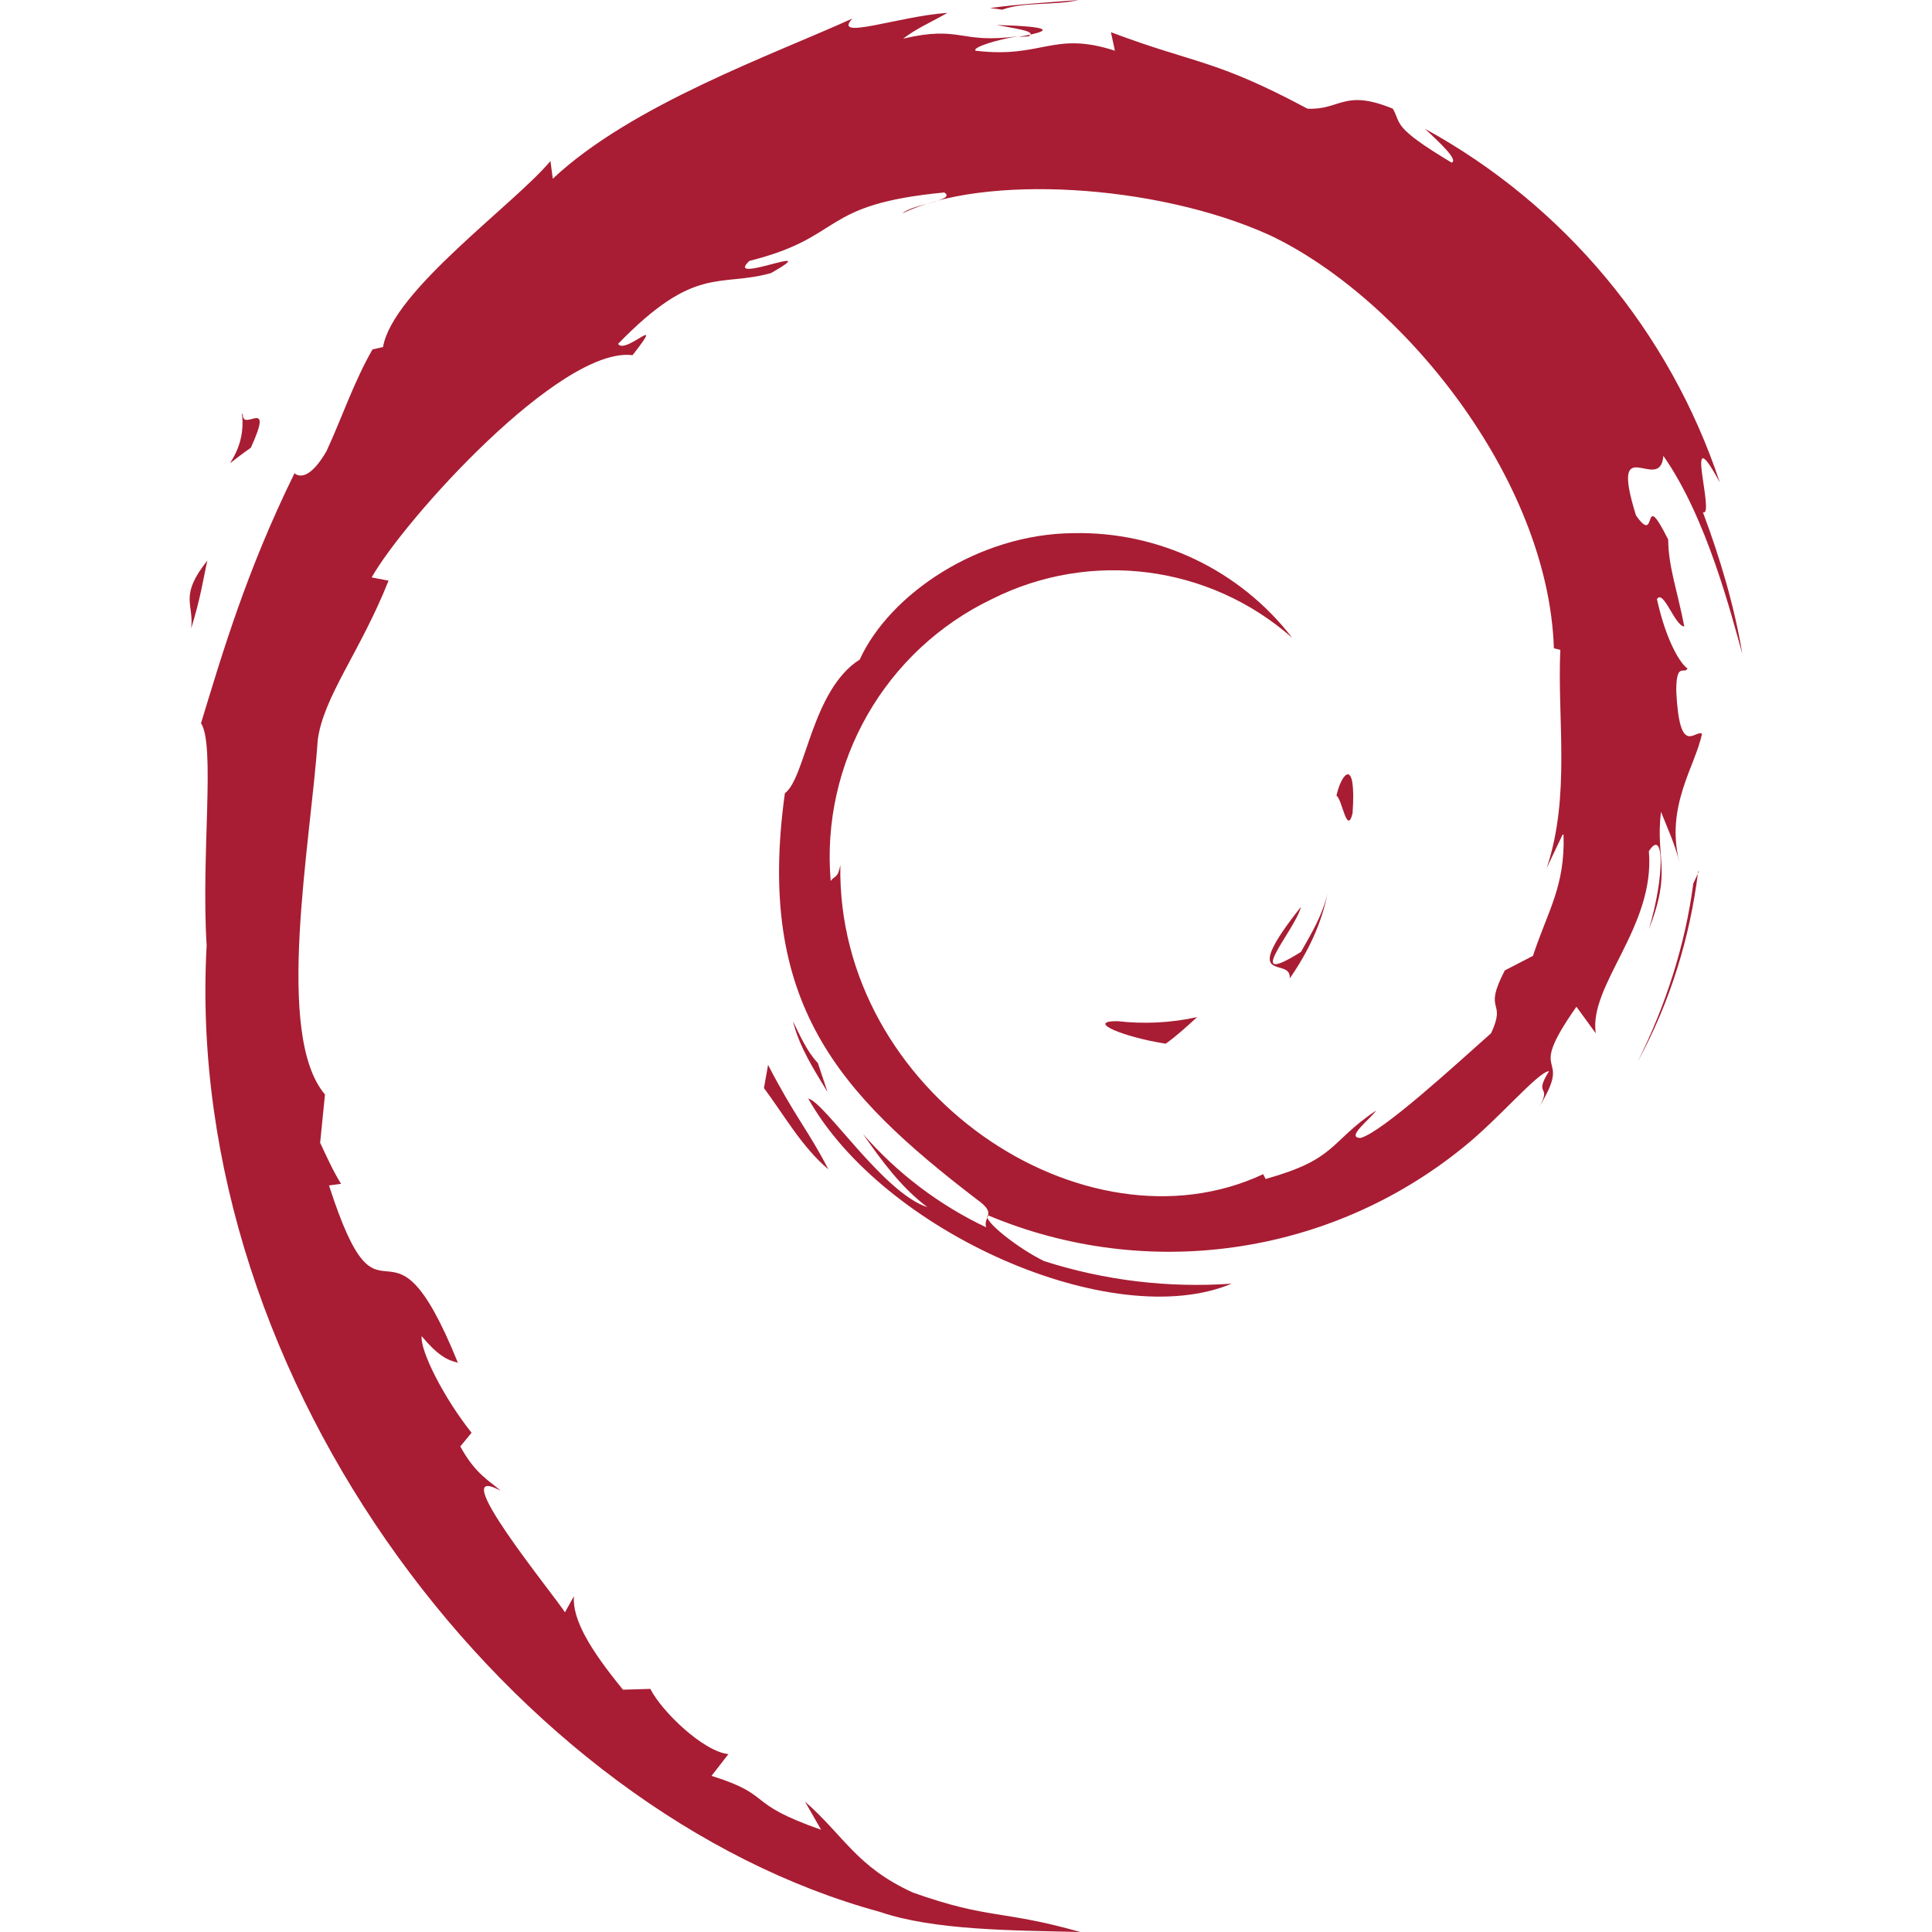
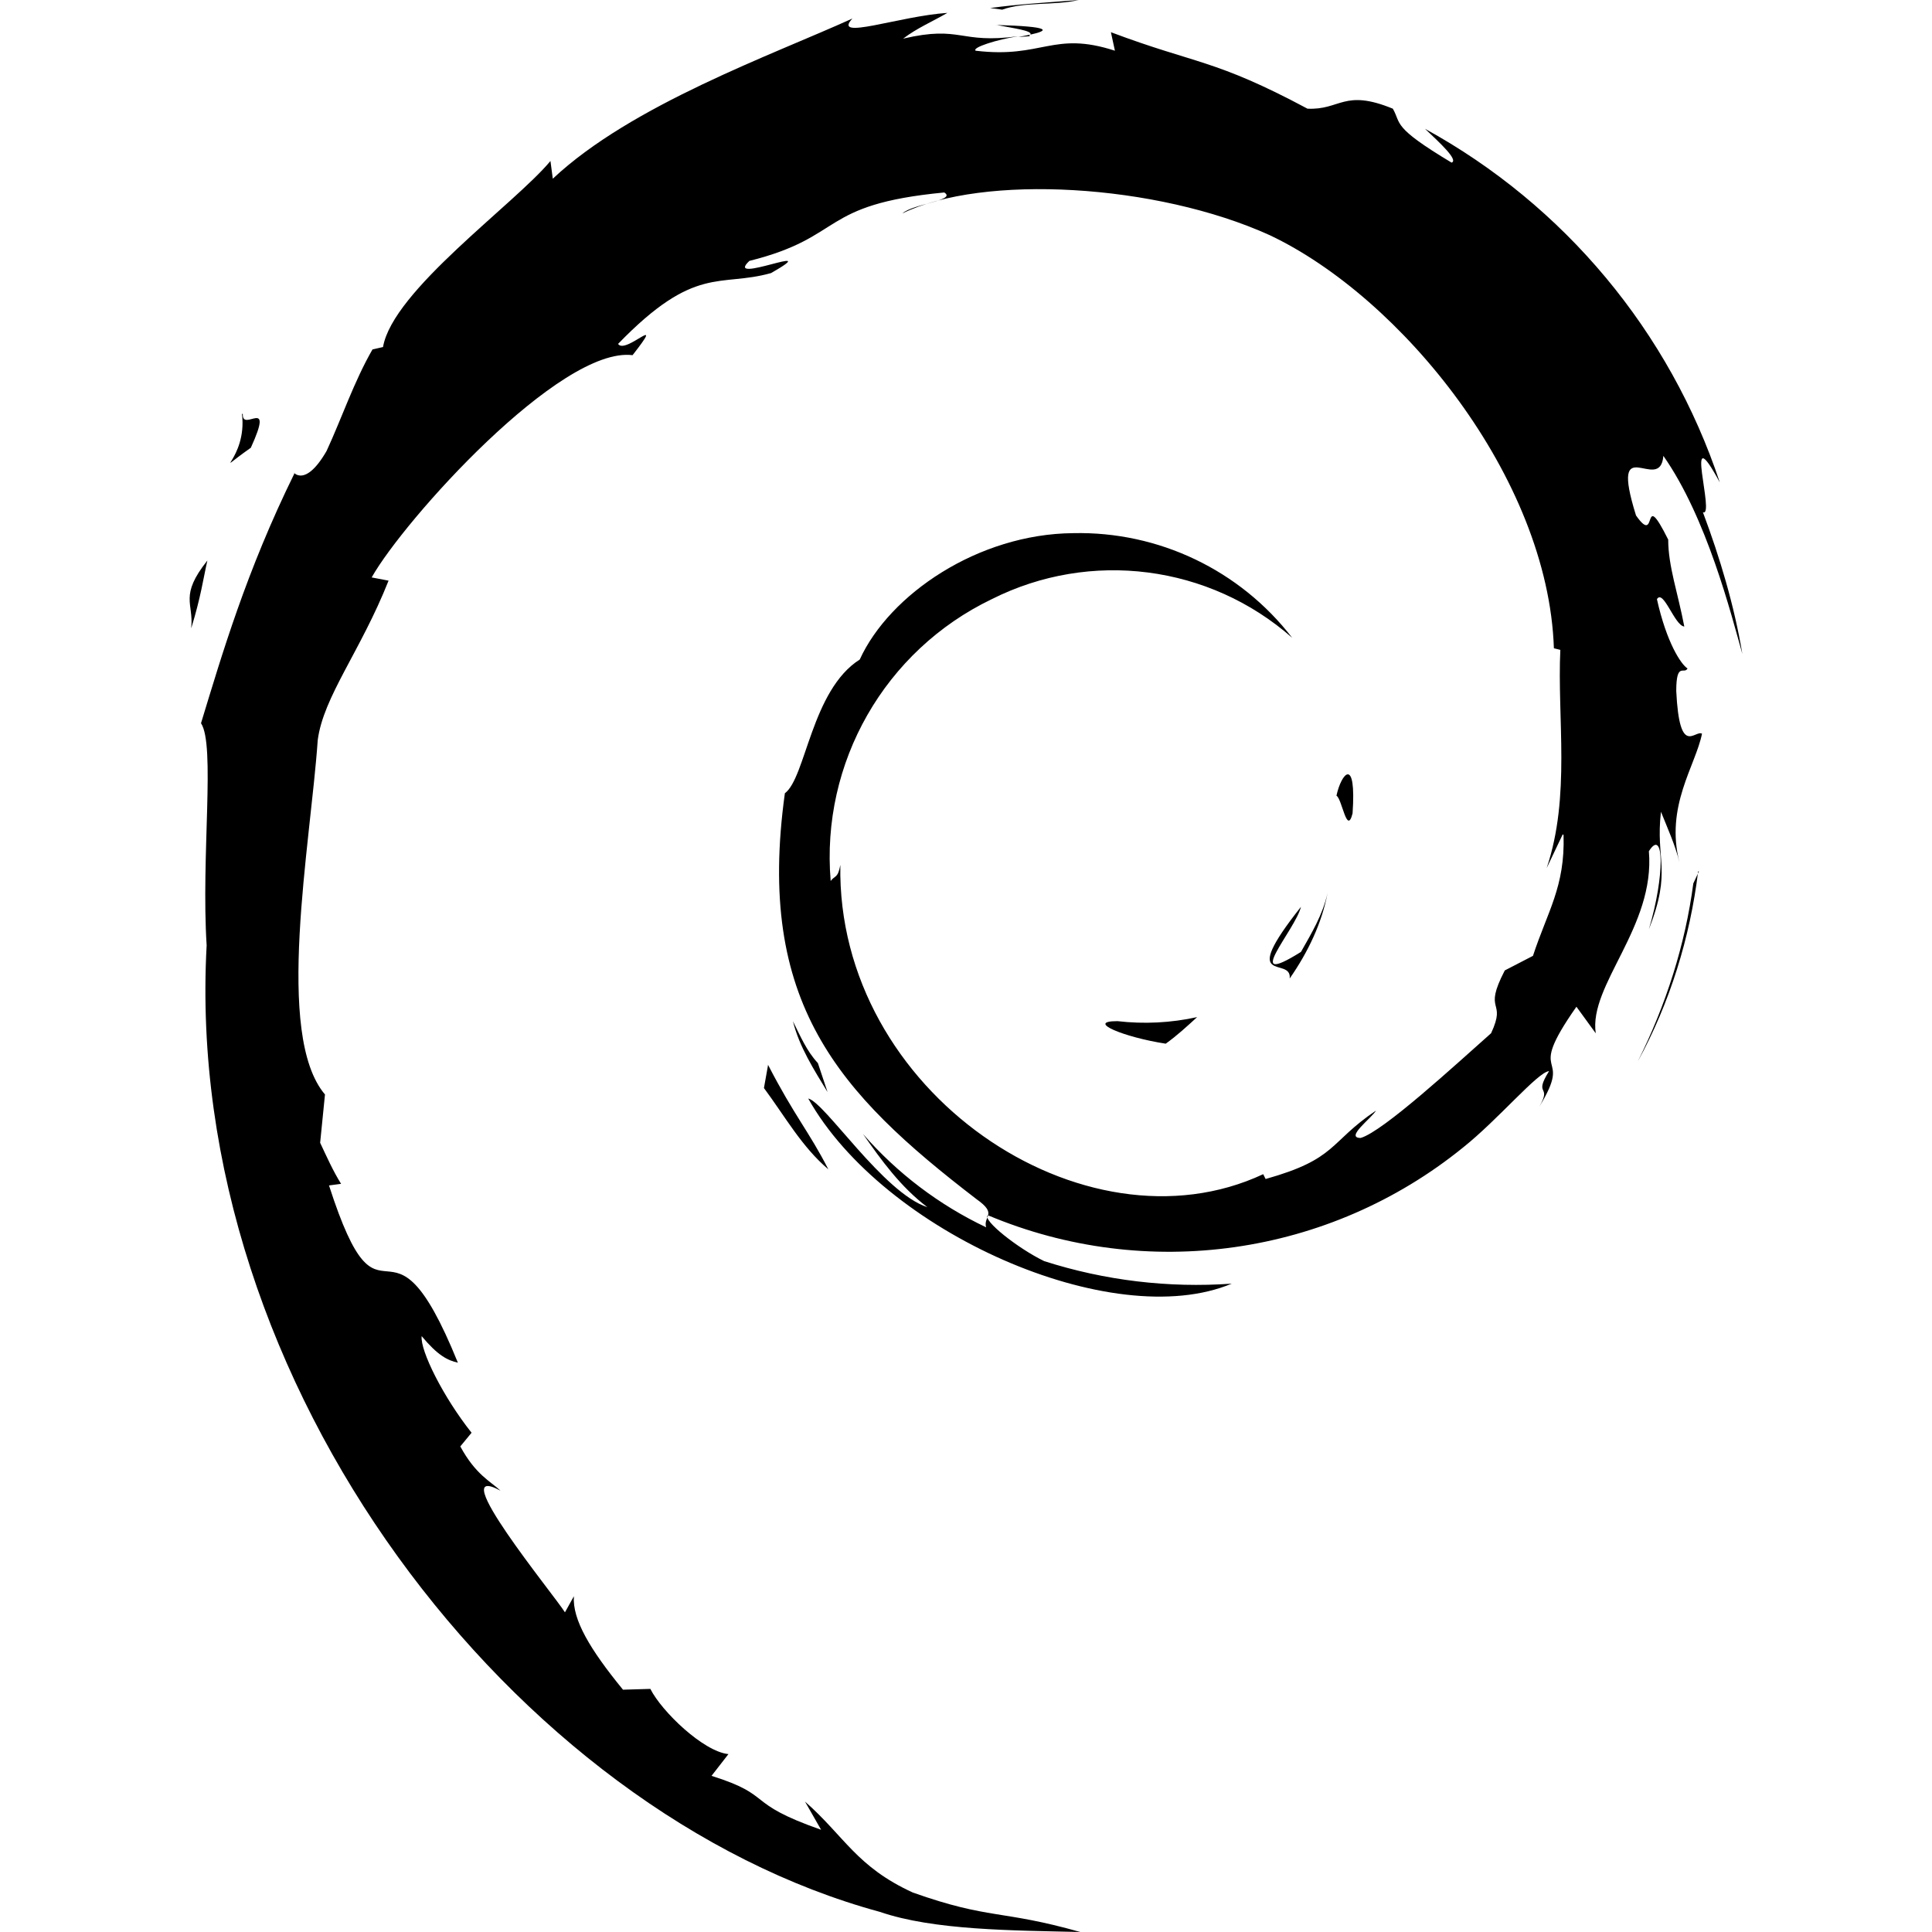
- <svg xmlns="http://www.w3.org/2000/svg" fill="#A81D33" role="img" viewBox="0 0 24 24">
+ <svg xmlns="http://www.w3.org/2000/svg" role="img" viewBox="0 0 24 24">
  <path d="M13.88 12.685c-.4 0 .08.2.601.28.14-.1.27-.22.39-.33a3.001 3.001 0 01-.99.05m2.14-.53c.23-.33.4-.69.47-1.06-.06.27-.2.5-.33.73-.75.47-.07-.27 0-.56-.8 1.01-.11.6-.14.89m.781-2.05c.05-.721-.14-.501-.2-.221.07.04.13.5.2.22M12.38.31c.2.04.45.07.42.12.23-.05.28-.1-.43-.12m.43.12l-.15.03.14-.01V.43m6.633 9.944c.02.64-.2.95-.38 1.5l-.35.181c-.28.54.03.35-.17.78-.44.39-1.34 1.22-1.62 1.301-.201 0 .14-.25.19-.34-.591.4-.481.6-1.371.85l-.03-.06c-2.221 1.04-5.303-1.02-5.253-3.842-.03.17-.07.13-.12.2a3.551 3.552 0 012.001-3.501 3.361 3.362 0 013.732.48 3.341 3.342 0 00-2.721-1.3c-1.18.01-2.281.76-2.651 1.57-.6.38-.67 1.47-.93 1.661-.361 2.601.66 3.722 2.38 5.042.27.19.08.21.12.35a4.702 4.702 0 01-1.53-1.16c.23.33.47.66.8.91-.55-.18-1.27-1.3-1.48-1.35.93 1.66 3.78 2.921 5.261 2.3a6.203 6.203 0 01-2.33-.28c-.33-.16-.77-.51-.7-.57a5.802 5.803 0 005.902-.84c.44-.35.93-.94 1.07-.95-.2.32.04.16-.12.44.44-.72-.2-.3.46-1.24l.24.33c-.09-.6.74-1.321.66-2.262.19-.3.2.3 0 .97.29-.74.08-.85.15-1.46.08.2.18.42.23.63-.18-.7.2-1.2.28-1.6-.09-.05-.28.3-.32-.53 0-.37.1-.2.14-.28-.08-.05-.26-.32-.38-.861.08-.13.22.33.34.34-.08-.42-.2-.75-.2-1.08-.34-.68-.12.1-.4-.3-.34-1.091.3-.25.34-.74.54.77.84 1.96.981 2.46-.1-.6-.28-1.2-.49-1.76.16.07-.26-1.241.21-.37A7.823 7.824 0 0017.702 1.6c.18.17.42.39.33.42-.75-.45-.62-.48-.73-.67-.61-.25-.65.02-1.06 0C15.082.73 14.862.8 13.8.4l.05.23c-.77-.25-.9.1-1.73 0-.05-.04.27-.14.53-.18-.741.1-.701-.14-1.431.03.17-.13.36-.21.55-.32-.6.04-1.44.35-1.18.07C9.6.68 7.847 1.3 6.867 2.22L6.838 2c-.45.54-1.96 1.611-2.08 2.311l-.131.03c-.23.4-.38.85-.57 1.261-.3.52-.45.2-.4.28-.6 1.22-.9 2.251-1.16 3.102.18.27 0 1.65.07 2.76-.3 5.463 3.84 10.776 8.363 12.006.67.23 1.65.23 2.49.25-.99-.28-1.12-.15-2.08-.49-.7-.32-.85-.7-1.34-1.13l.2.35c-.971-.34-.57-.42-1.361-.67l.21-.27c-.31-.03-.83-.53-.97-.81l-.34.01c-.41-.501-.63-.871-.61-1.161l-.111.2c-.13-.21-1.52-1.901-.8-1.511-.13-.12-.31-.2-.5-.55l.14-.17c-.35-.44-.64-1.02-.62-1.2.2.24.32.3.45.33-.88-2.172-.93-.12-1.601-2.202l.15-.02c-.1-.16-.18-.34-.26-.51l.06-.6c-.63-.74-.18-3.102-.09-4.402.07-.54.53-1.1.88-1.981l-.21-.04c.4-.71 2.341-2.872 3.241-2.761.43-.55-.09 0-.18-.14.96-.991 1.26-.7 1.901-.88.7-.401-.6.16-.27-.151 1.2-.3.85-.7 2.421-.85.16.1-.39.14-.52.26 1-.49 3.151-.37 4.562.27 1.63.77 3.461 3.011 3.531 5.132l.08.02c-.04.85.13 1.821-.17 2.711l.2-.42M9.54 13.236l-.05.28c.26.35.47.73.8 1.01-.24-.47-.42-.66-.75-1.3m.62-.02c-.14-.15-.22-.34-.31-.52.08.32.26.6.43.88l-.12-.36m10.945-2.382l-.07.15c-.1.76-.34 1.511-.69 2.212.4-.73.65-1.541.75-2.362M12.45.12c.27-.1.66-.05.95-.12-.37.03-.74.05-1.1.1l.15.02M3.006 5.142c.07.57-.43.8.11.42.3-.66-.11-.18-.1-.42m-.64 2.661c.12-.39.15-.62.2-.84-.35.44-.17.53-.2.83" />
</svg>
